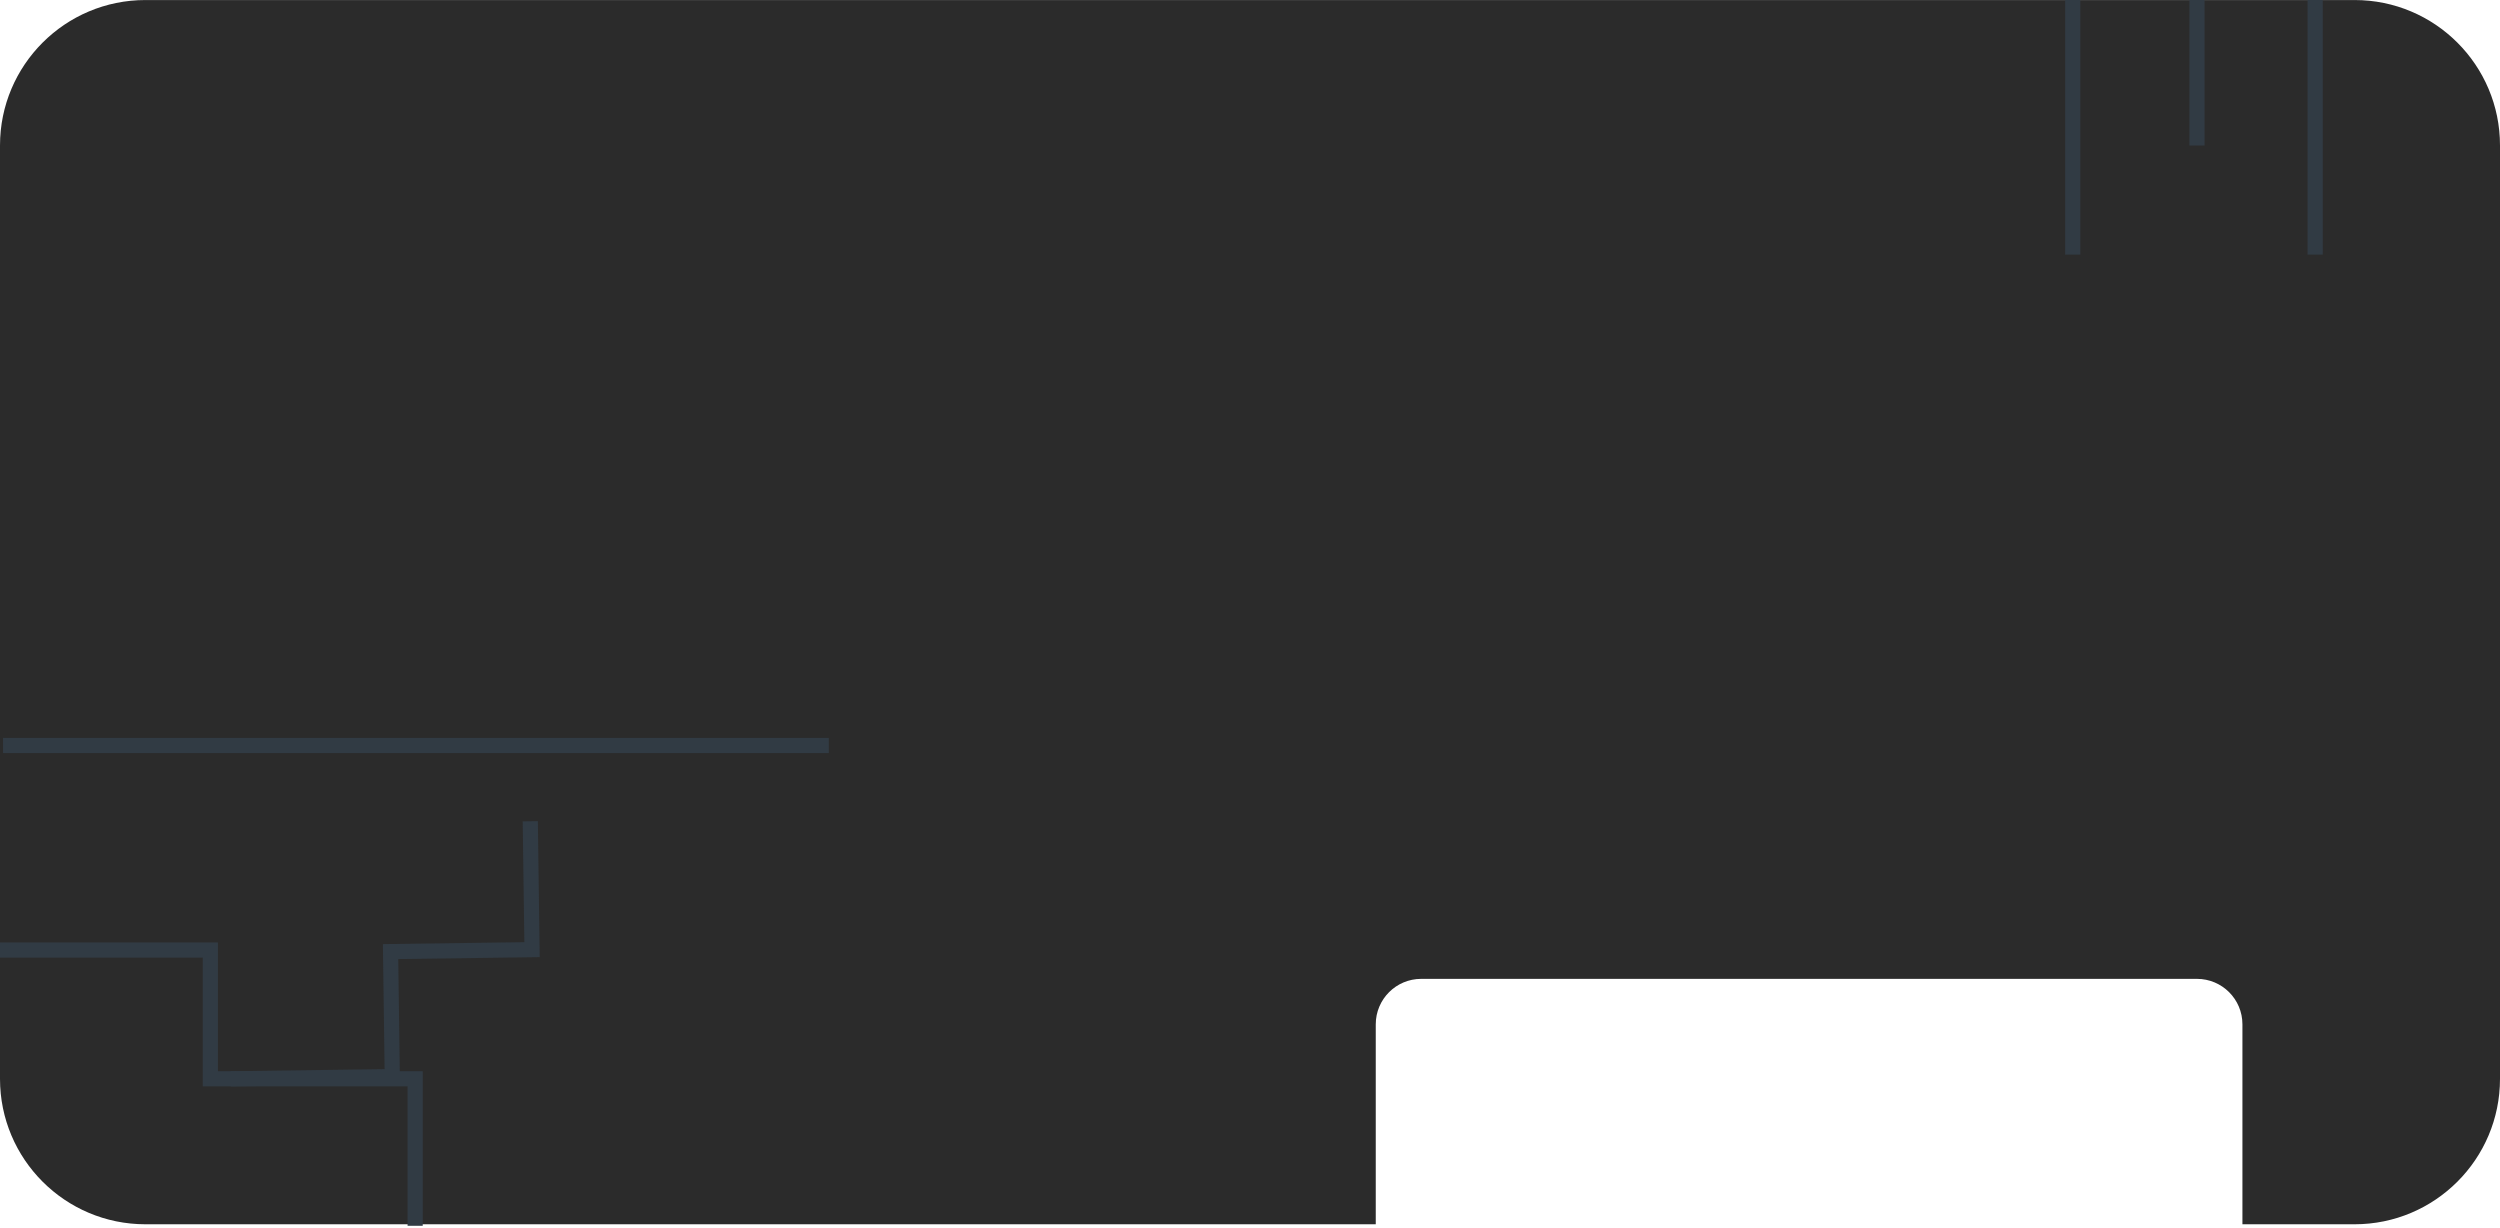
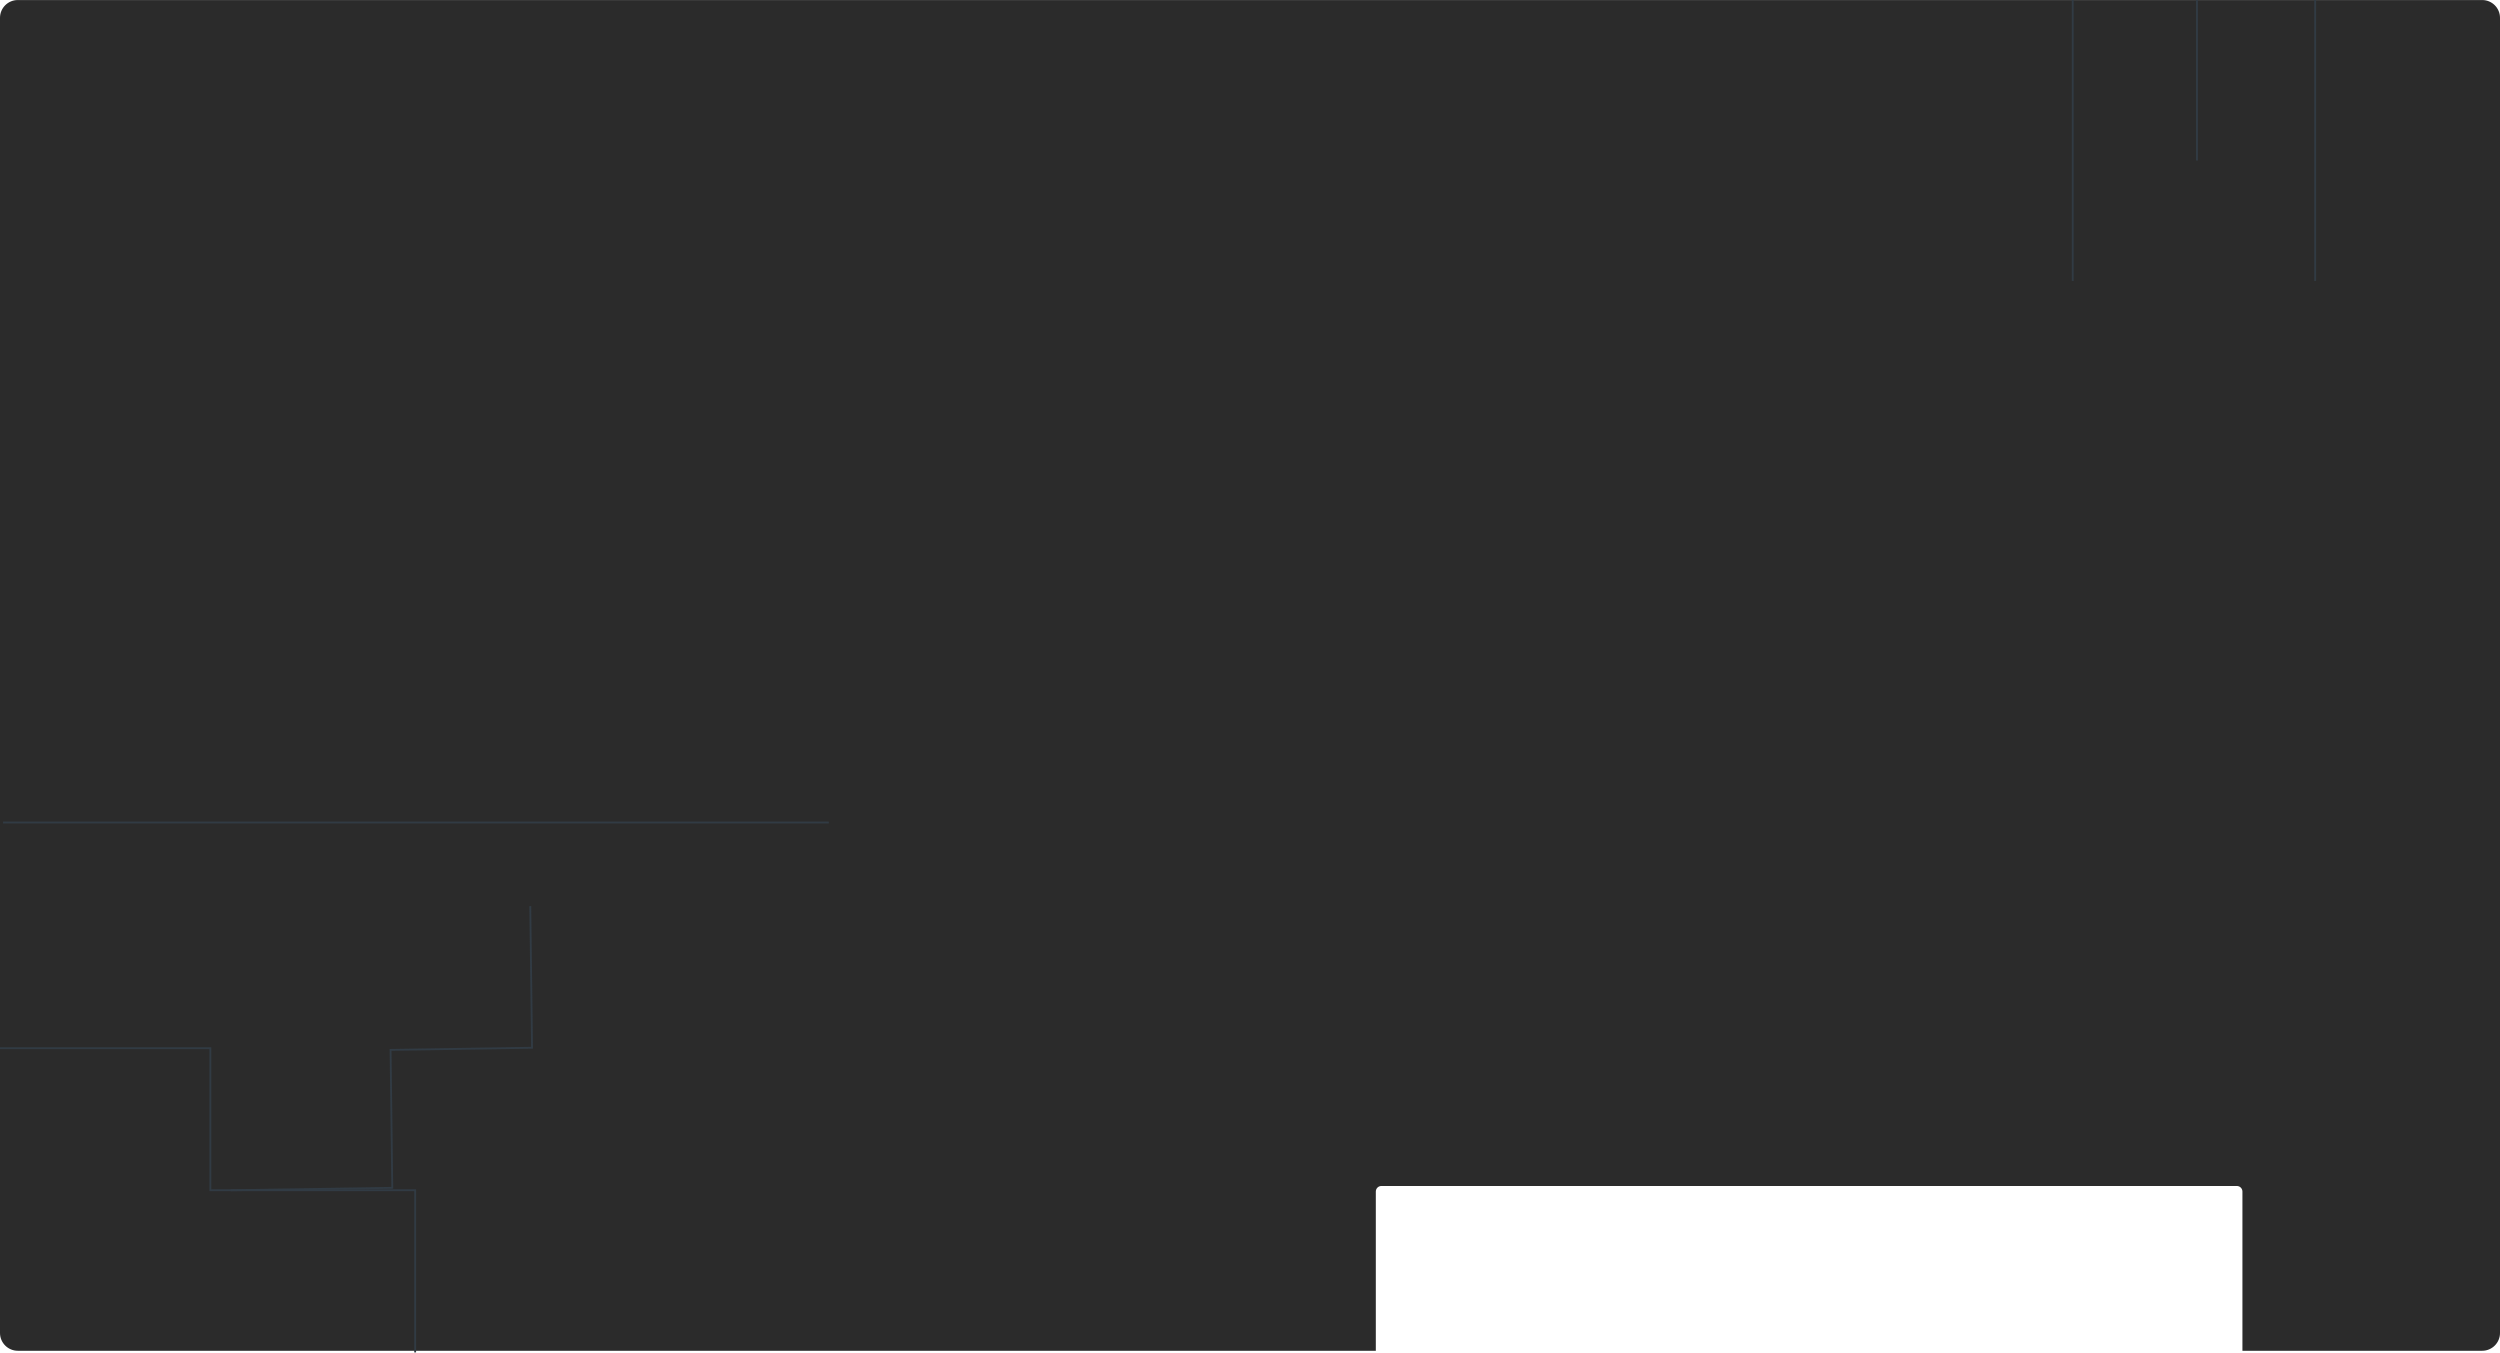
- <svg xmlns="http://www.w3.org/2000/svg" width="825" height="405" viewBox="0 0 825 405" fill="none">
-   <path d="M777 0.012C803.51 0.012 825 21.502 825 48.012V356.012C825 382.522 803.51 404.012 777 404.012H740V338.026C740 329.741 733.284 323.026 725 323.026H469C460.716 323.026 454 329.741 454 338.026V404.012H48C21.49 404.012 4.02715e-07 382.522 0 356.012V48.012C5.28362e-06 21.502 21.49 0.012 48 0.012H777Z" fill="#2B2B2B" />
-   <path d="M0 313.512H69.417V355.995H137V404.512" stroke="#313B44" stroke-width="5" />
-   <path d="M174.991 271.012L175.569 313.386L128.889 314.024L129.452 355.278L76.142 356.006" stroke="#313B44" stroke-width="5" />
-   <path d="M1 246.012H273.5" stroke="#313B44" stroke-width="5" />
-   <path d="M684 84.024V-3.03984e-06" stroke="#313B44" stroke-width="5" />
-   <path d="M725 48.012L725 0.012" stroke="#313B44" stroke-width="5" />
-   <path d="M764 84.024V-3.03984e-06" stroke="#313B44" stroke-width="5" />
+ <svg xmlns="http://www.w3.org/2000/svg" viewBox="0 0 6736 3645" fill="none" preserveAspectRatio="none">
+   <path d="M6688 0.107C6714.51 0.107 6736 21.598 6736 48.107V3591.52C6736 3618.03 6714.51 3639.52 6688 3639.52H48C21.491 3639.52 0 3618.03 0 3591.52V48.107C1.33643e-05 21.598 21.49 0.107 48 0.107H6688ZM3722 3195.52C3713.72 3195.52 3707 3202.23 3707 3210.52V3639.52H6042V3210.52C6042 3202.23 6035.28 3195.52 6027 3195.52H3722Z" fill="#2B2B2B" />
+   <path d="M0 2824.25H566.783V3206.96H1118.58V3644.02" stroke-width="5" stroke="#313B44" />
+   <path d="M1433.5 2823.12L1433.53 2825.62L1436.03 2825.58L1436 2823.08L1433.5 2823.12ZM1052.36 2828.86L1052.32 2826.36L1049.82 2826.4L1049.86 2828.9L1052.36 2828.86ZM1056.95 3200.5L1056.99 3203L1059.48 3202.96L1059.45 3200.46L1056.95 3200.5ZM1428.77 2441.39L1426.27 2441.43L1431 2823.16L1433.5 2823.12L1436 2823.08L1431.27 2441.36L1428.77 2441.39ZM1433.5 2823.12L1433.47 2820.62L1052.32 2826.36L1052.36 2828.86L1052.39 2831.36L1433.53 2825.62L1433.5 2823.12ZM1052.36 2828.86L1049.86 2828.9L1054.45 3200.54L1056.95 3200.5L1059.45 3200.46L1054.85 2828.82L1052.36 2828.86ZM1056.95 3200.5L1056.92 3198L621.656 3204.56L621.686 3207.06L621.717 3209.56L1056.99 3203L1056.95 3200.5Z" fill="#313B44" />
+   <path d="M8.165 2216.18H2233.09" stroke-width="5" stroke="#313B44" />
+   <path d="M5584.76 756.923V0" stroke-width="5" stroke="#313B44" />
+   <path d="M5919.52 432.512L5919.52 0.107" stroke-width="5" stroke="#313B44" />
+   <path d="M6237.94 756.923V0" stroke-width="5" stroke="#313B44" />
</svg>
